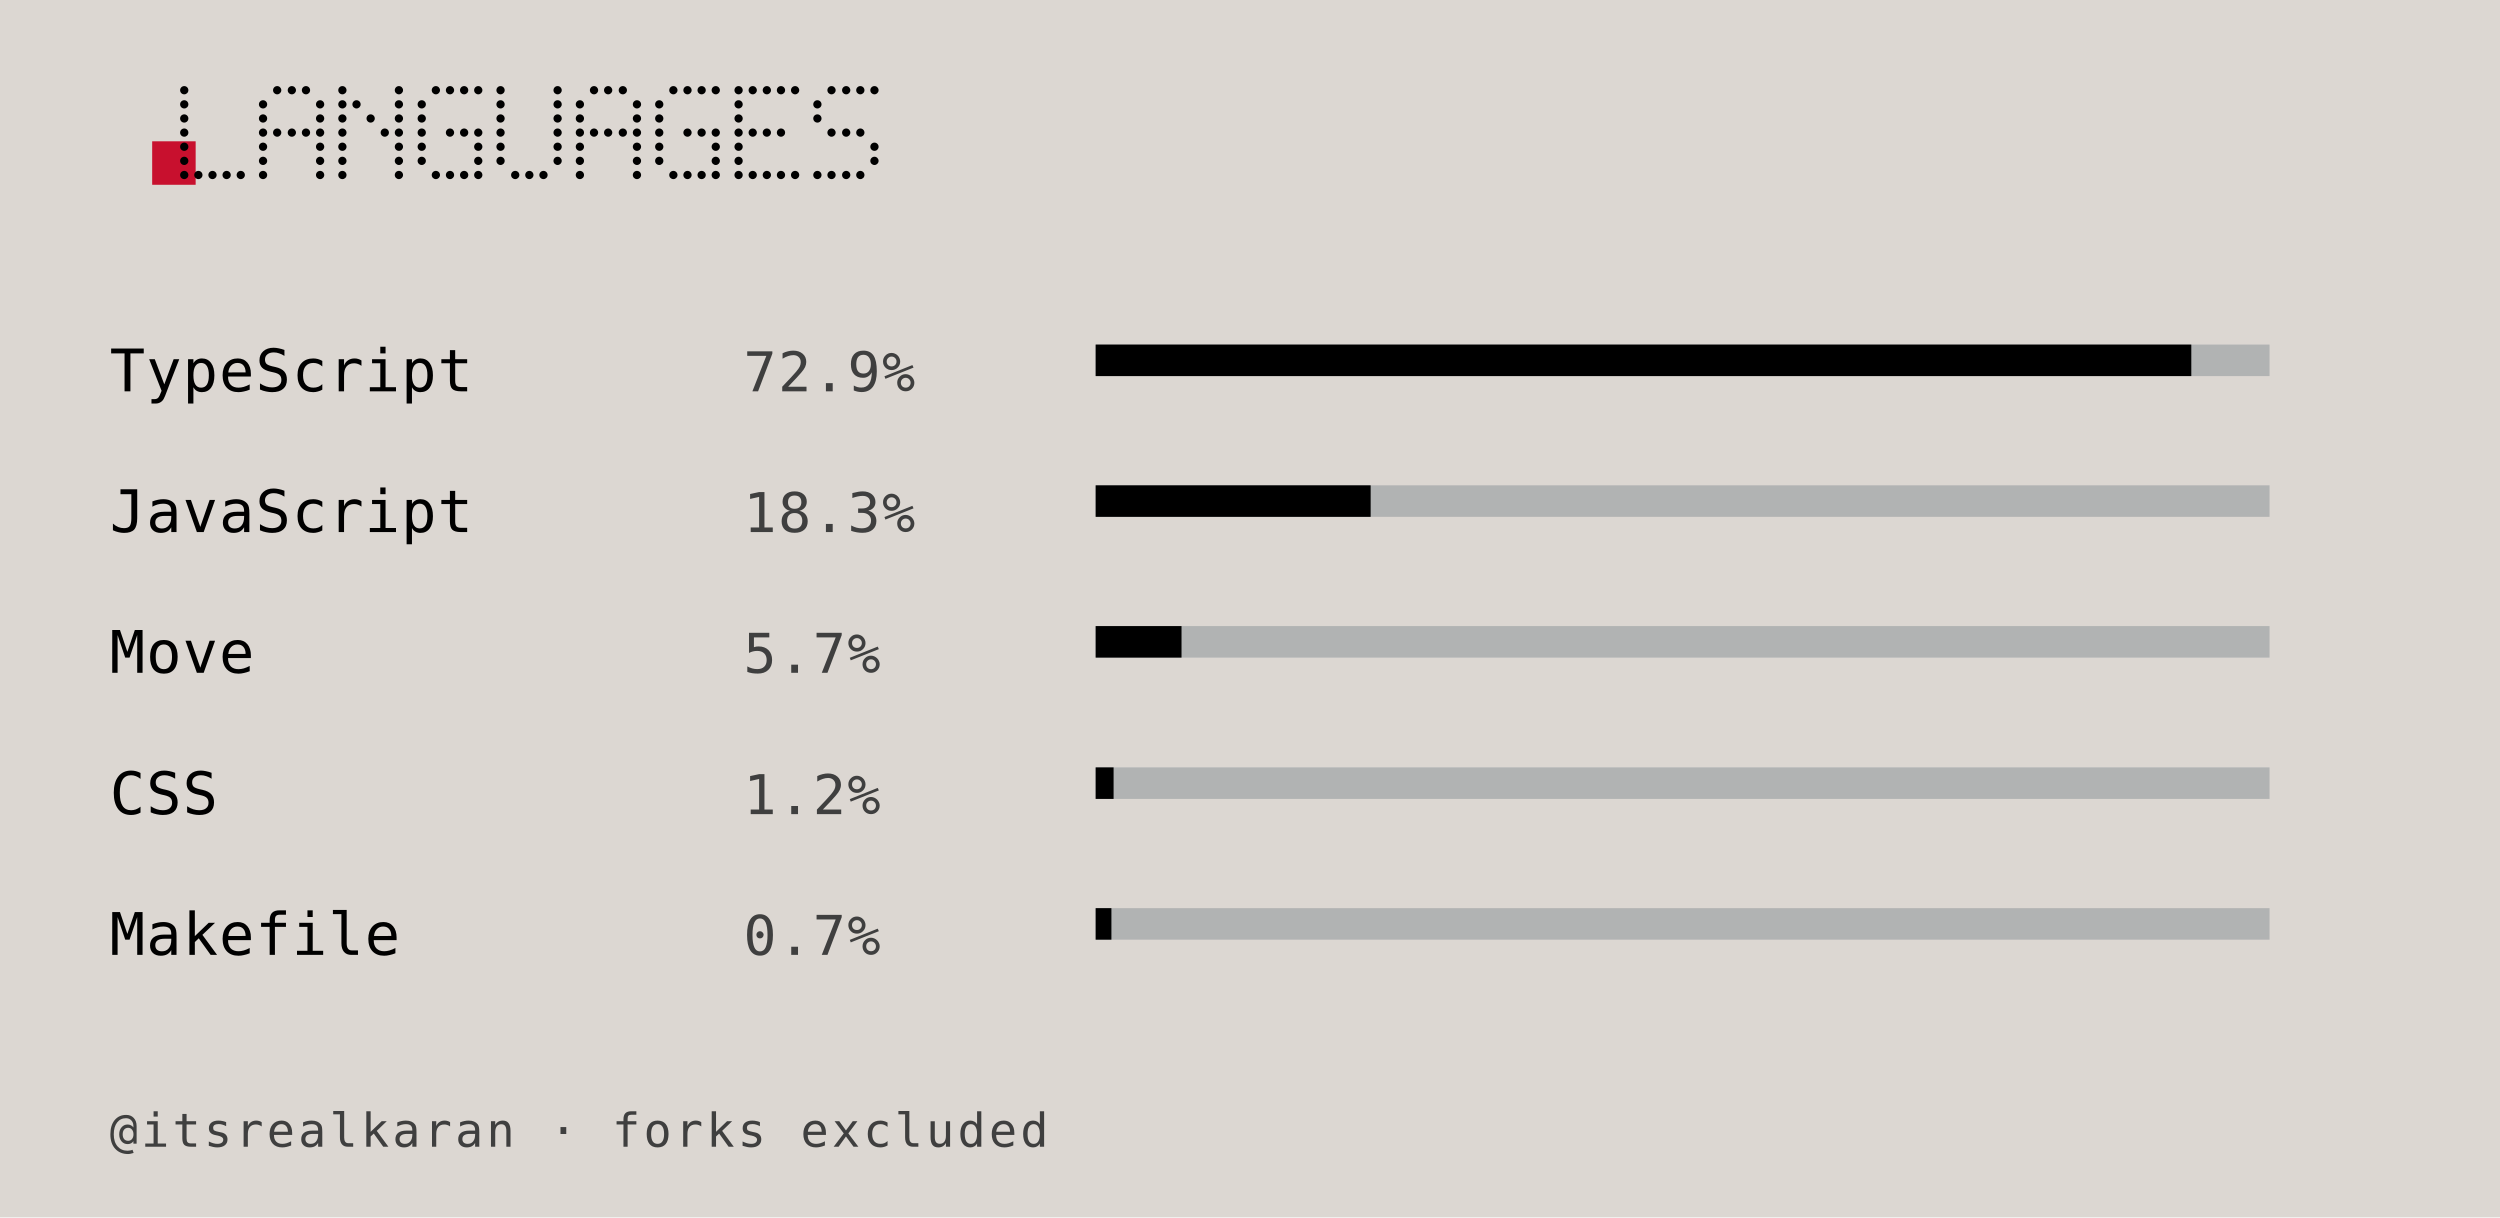
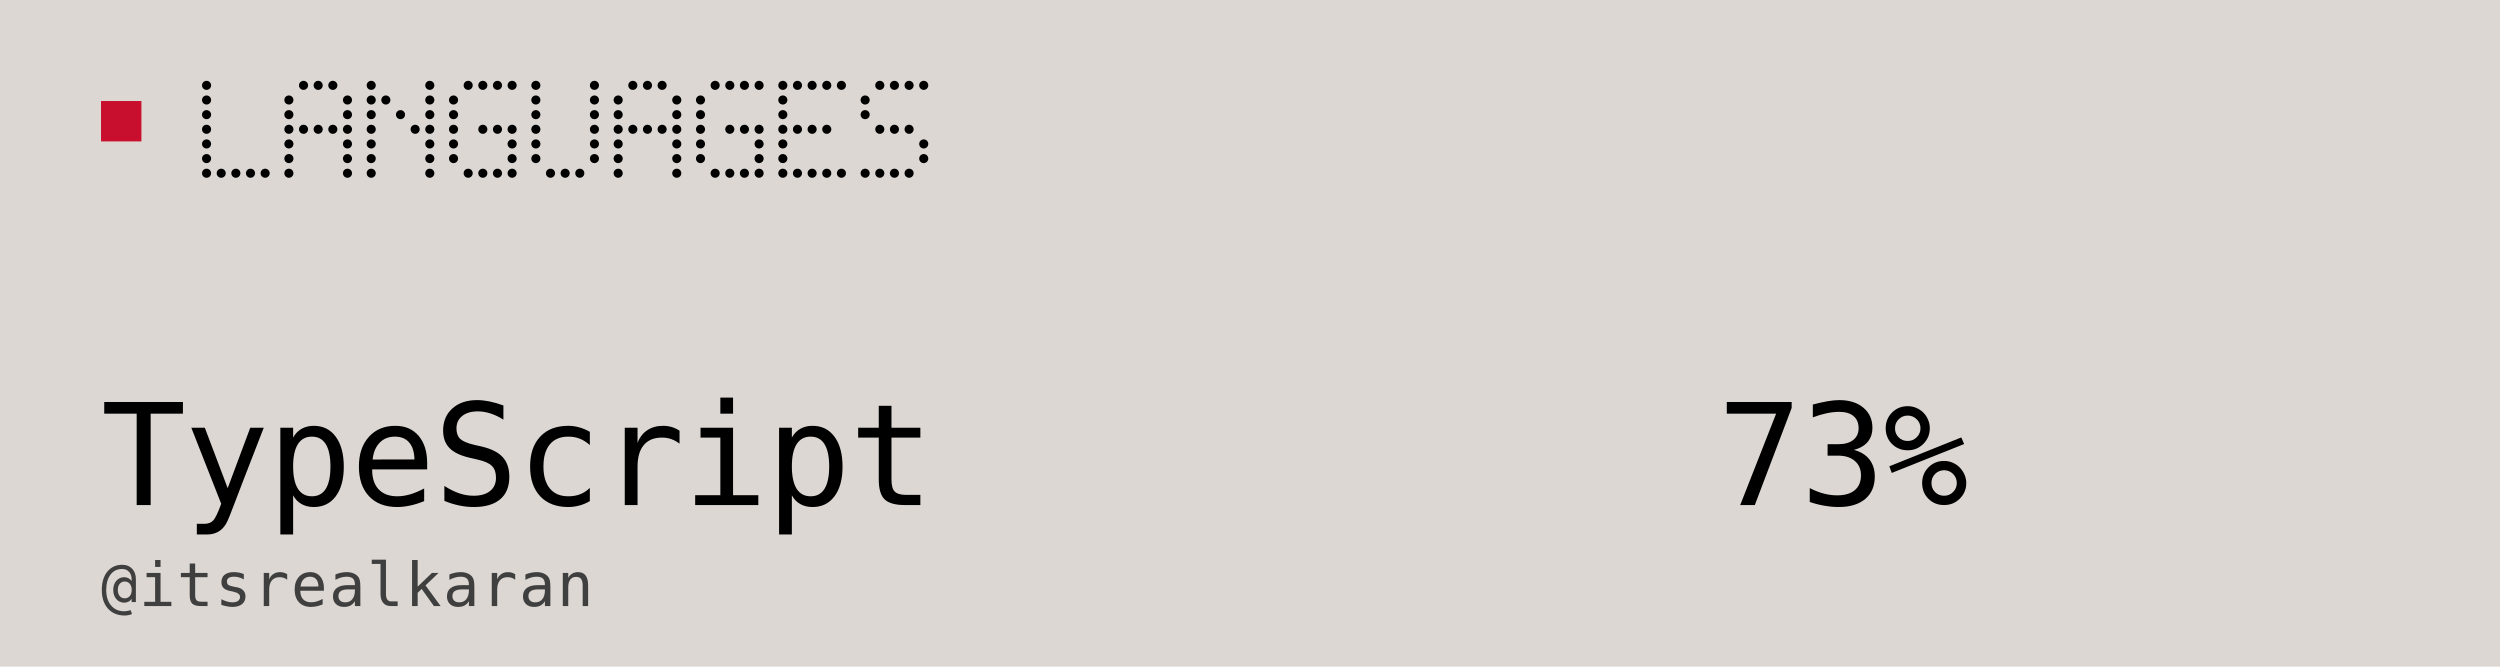
- <svg xmlns="http://www.w3.org/2000/svg" width="460" height="224" viewBox="0 0 460 224" role="img">
-   <rect width="460" height="224" fill="#DCD7D2" />
-   <rect x="28" y="26" width="8" height="8" fill="#C8102E" />
-   <circle cx="33.9" cy="16.6" r="0.76" fill="#000000" />
-   <circle cx="33.9" cy="19.2" r="0.76" fill="#000000" />
-   <circle cx="33.9" cy="21.8" r="0.76" fill="#000000" />
-   <circle cx="33.9" cy="24.4" r="0.76" fill="#000000" />
-   <circle cx="33.9" cy="27.0" r="0.76" fill="#000000" />
-   <circle cx="33.9" cy="29.6" r="0.76" fill="#000000" />
-   <circle cx="33.9" cy="32.2" r="0.76" fill="#000000" />
-   <circle cx="36.5" cy="32.2" r="0.76" fill="#000000" />
-   <circle cx="39.1" cy="32.2" r="0.76" fill="#000000" />
-   <circle cx="41.7" cy="32.2" r="0.76" fill="#000000" />
-   <circle cx="44.3" cy="32.2" r="0.76" fill="#000000" />
-   <circle cx="51.0" cy="16.6" r="0.76" fill="#000000" />
-   <circle cx="53.7" cy="16.6" r="0.76" fill="#000000" />
-   <circle cx="56.3" cy="16.6" r="0.76" fill="#000000" />
-   <circle cx="48.4" cy="19.2" r="0.76" fill="#000000" />
-   <circle cx="58.9" cy="19.2" r="0.76" fill="#000000" />
-   <circle cx="48.4" cy="21.8" r="0.76" fill="#000000" />
-   <circle cx="58.9" cy="21.8" r="0.76" fill="#000000" />
-   <circle cx="48.4" cy="24.4" r="0.76" fill="#000000" />
-   <circle cx="51.0" cy="24.4" r="0.76" fill="#000000" />
-   <circle cx="53.7" cy="24.4" r="0.76" fill="#000000" />
-   <circle cx="56.3" cy="24.4" r="0.76" fill="#000000" />
-   <circle cx="58.9" cy="24.4" r="0.76" fill="#000000" />
-   <circle cx="48.4" cy="27.0" r="0.76" fill="#000000" />
-   <circle cx="58.9" cy="27.0" r="0.76" fill="#000000" />
-   <circle cx="48.4" cy="29.6" r="0.76" fill="#000000" />
-   <circle cx="58.9" cy="29.6" r="0.76" fill="#000000" />
-   <circle cx="48.4" cy="32.2" r="0.76" fill="#000000" />
-   <circle cx="58.9" cy="32.2" r="0.76" fill="#000000" />
-   <circle cx="63.0" cy="16.6" r="0.76" fill="#000000" />
-   <circle cx="73.4" cy="16.6" r="0.76" fill="#000000" />
-   <circle cx="63.0" cy="19.2" r="0.76" fill="#000000" />
-   <circle cx="65.6" cy="19.2" r="0.76" fill="#000000" />
-   <circle cx="73.4" cy="19.2" r="0.76" fill="#000000" />
-   <circle cx="63.0" cy="21.8" r="0.76" fill="#000000" />
-   <circle cx="68.2" cy="21.8" r="0.76" fill="#000000" />
-   <circle cx="73.4" cy="21.8" r="0.76" fill="#000000" />
-   <circle cx="63.0" cy="24.4" r="0.76" fill="#000000" />
-   <circle cx="70.8" cy="24.4" r="0.76" fill="#000000" />
-   <circle cx="73.4" cy="24.4" r="0.76" fill="#000000" />
-   <circle cx="63.0" cy="27.0" r="0.76" fill="#000000" />
-   <circle cx="73.4" cy="27.0" r="0.76" fill="#000000" />
-   <circle cx="63.0" cy="29.6" r="0.76" fill="#000000" />
-   <circle cx="73.4" cy="29.6" r="0.76" fill="#000000" />
-   <circle cx="63.0" cy="32.2" r="0.76" fill="#000000" />
-   <circle cx="73.4" cy="32.2" r="0.76" fill="#000000" />
-   <circle cx="80.2" cy="16.6" r="0.76" fill="#000000" />
-   <circle cx="82.8" cy="16.6" r="0.76" fill="#000000" />
-   <circle cx="85.4" cy="16.6" r="0.76" fill="#000000" />
-   <circle cx="88.0" cy="16.6" r="0.76" fill="#000000" />
-   <circle cx="77.6" cy="19.2" r="0.76" fill="#000000" />
-   <circle cx="77.6" cy="21.8" r="0.76" fill="#000000" />
-   <circle cx="77.6" cy="24.4" r="0.76" fill="#000000" />
-   <circle cx="82.8" cy="24.4" r="0.76" fill="#000000" />
-   <circle cx="85.4" cy="24.4" r="0.76" fill="#000000" />
-   <circle cx="88.0" cy="24.4" r="0.76" fill="#000000" />
-   <circle cx="77.6" cy="27.0" r="0.76" fill="#000000" />
-   <circle cx="88.0" cy="27.0" r="0.76" fill="#000000" />
-   <circle cx="77.6" cy="29.6" r="0.76" fill="#000000" />
-   <circle cx="88.0" cy="29.6" r="0.76" fill="#000000" />
-   <circle cx="80.2" cy="32.2" r="0.76" fill="#000000" />
-   <circle cx="82.8" cy="32.2" r="0.76" fill="#000000" />
-   <circle cx="85.4" cy="32.2" r="0.76" fill="#000000" />
-   <circle cx="88.0" cy="32.2" r="0.76" fill="#000000" />
-   <circle cx="92.1" cy="16.6" r="0.76" fill="#000000" />
-   <circle cx="102.6" cy="16.6" r="0.76" fill="#000000" />
-   <circle cx="92.1" cy="19.2" r="0.76" fill="#000000" />
-   <circle cx="102.6" cy="19.2" r="0.76" fill="#000000" />
-   <circle cx="92.1" cy="21.8" r="0.76" fill="#000000" />
-   <circle cx="102.6" cy="21.8" r="0.76" fill="#000000" />
-   <circle cx="92.1" cy="24.4" r="0.76" fill="#000000" />
-   <circle cx="102.6" cy="24.4" r="0.76" fill="#000000" />
-   <circle cx="92.1" cy="27.0" r="0.76" fill="#000000" />
-   <circle cx="102.6" cy="27.0" r="0.76" fill="#000000" />
-   <circle cx="92.1" cy="29.6" r="0.76" fill="#000000" />
-   <circle cx="102.6" cy="29.6" r="0.76" fill="#000000" />
-   <circle cx="94.8" cy="32.2" r="0.76" fill="#000000" />
-   <circle cx="97.4" cy="32.2" r="0.76" fill="#000000" />
-   <circle cx="100.0" cy="32.2" r="0.76" fill="#000000" />
-   <circle cx="109.3" cy="16.6" r="0.76" fill="#000000" />
-   <circle cx="111.9" cy="16.6" r="0.76" fill="#000000" />
-   <circle cx="114.6" cy="16.6" r="0.76" fill="#000000" />
-   <circle cx="106.7" cy="19.2" r="0.76" fill="#000000" />
-   <circle cx="117.2" cy="19.2" r="0.76" fill="#000000" />
-   <circle cx="106.7" cy="21.8" r="0.76" fill="#000000" />
-   <circle cx="117.2" cy="21.8" r="0.76" fill="#000000" />
-   <circle cx="106.7" cy="24.4" r="0.76" fill="#000000" />
-   <circle cx="109.3" cy="24.4" r="0.76" fill="#000000" />
-   <circle cx="111.9" cy="24.4" r="0.76" fill="#000000" />
-   <circle cx="114.6" cy="24.4" r="0.76" fill="#000000" />
-   <circle cx="117.2" cy="24.4" r="0.76" fill="#000000" />
-   <circle cx="106.7" cy="27.0" r="0.76" fill="#000000" />
-   <circle cx="117.2" cy="27.0" r="0.76" fill="#000000" />
-   <circle cx="106.7" cy="29.6" r="0.76" fill="#000000" />
-   <circle cx="117.2" cy="29.6" r="0.76" fill="#000000" />
-   <circle cx="106.7" cy="32.2" r="0.76" fill="#000000" />
-   <circle cx="117.2" cy="32.2" r="0.76" fill="#000000" />
-   <circle cx="123.9" cy="16.6" r="0.76" fill="#000000" />
-   <circle cx="126.5" cy="16.6" r="0.76" fill="#000000" />
-   <circle cx="129.1" cy="16.6" r="0.76" fill="#000000" />
-   <circle cx="131.7" cy="16.6" r="0.76" fill="#000000" />
-   <circle cx="121.3" cy="19.2" r="0.76" fill="#000000" />
-   <circle cx="121.3" cy="21.8" r="0.76" fill="#000000" />
-   <circle cx="121.3" cy="24.4" r="0.76" fill="#000000" />
-   <circle cx="126.5" cy="24.4" r="0.76" fill="#000000" />
-   <circle cx="129.1" cy="24.4" r="0.76" fill="#000000" />
-   <circle cx="131.7" cy="24.4" r="0.76" fill="#000000" />
-   <circle cx="121.3" cy="27.0" r="0.76" fill="#000000" />
-   <circle cx="131.7" cy="27.0" r="0.76" fill="#000000" />
-   <circle cx="121.3" cy="29.6" r="0.76" fill="#000000" />
-   <circle cx="131.7" cy="29.6" r="0.76" fill="#000000" />
-   <circle cx="123.9" cy="32.2" r="0.76" fill="#000000" />
-   <circle cx="126.5" cy="32.2" r="0.76" fill="#000000" />
-   <circle cx="129.1" cy="32.2" r="0.76" fill="#000000" />
-   <circle cx="131.7" cy="32.2" r="0.76" fill="#000000" />
-   <circle cx="135.9" cy="16.6" r="0.76" fill="#000000" />
-   <circle cx="138.5" cy="16.6" r="0.76" fill="#000000" />
-   <circle cx="141.1" cy="16.6" r="0.76" fill="#000000" />
-   <circle cx="143.7" cy="16.6" r="0.76" fill="#000000" />
-   <circle cx="146.3" cy="16.6" r="0.76" fill="#000000" />
-   <circle cx="135.9" cy="19.2" r="0.76" fill="#000000" />
-   <circle cx="135.9" cy="21.8" r="0.76" fill="#000000" />
-   <circle cx="135.9" cy="24.4" r="0.76" fill="#000000" />
-   <circle cx="138.5" cy="24.4" r="0.76" fill="#000000" />
-   <circle cx="141.1" cy="24.4" r="0.76" fill="#000000" />
-   <circle cx="143.7" cy="24.4" r="0.76" fill="#000000" />
-   <circle cx="135.9" cy="27.0" r="0.76" fill="#000000" />
-   <circle cx="135.9" cy="29.6" r="0.76" fill="#000000" />
-   <circle cx="135.9" cy="32.2" r="0.76" fill="#000000" />
-   <circle cx="138.5" cy="32.2" r="0.76" fill="#000000" />
-   <circle cx="141.1" cy="32.2" r="0.76" fill="#000000" />
-   <circle cx="143.7" cy="32.2" r="0.76" fill="#000000" />
-   <circle cx="146.3" cy="32.2" r="0.76" fill="#000000" />
-   <circle cx="153.0" cy="16.6" r="0.76" fill="#000000" />
-   <circle cx="155.7" cy="16.6" r="0.76" fill="#000000" />
-   <circle cx="158.3" cy="16.6" r="0.76" fill="#000000" />
-   <circle cx="160.9" cy="16.6" r="0.76" fill="#000000" />
-   <circle cx="150.4" cy="19.2" r="0.76" fill="#000000" />
-   <circle cx="150.4" cy="21.8" r="0.76" fill="#000000" />
-   <circle cx="153.0" cy="24.4" r="0.76" fill="#000000" />
-   <circle cx="155.7" cy="24.4" r="0.76" fill="#000000" />
-   <circle cx="158.3" cy="24.4" r="0.76" fill="#000000" />
-   <circle cx="160.9" cy="27.0" r="0.76" fill="#000000" />
-   <circle cx="160.9" cy="29.6" r="0.76" fill="#000000" />
-   <circle cx="150.4" cy="32.2" r="0.76" fill="#000000" />
-   <circle cx="153.0" cy="32.2" r="0.76" fill="#000000" />
-   <circle cx="155.7" cy="32.2" r="0.76" fill="#000000" />
-   <circle cx="158.3" cy="32.2" r="0.76" fill="#000000" />
-   <text x="20.2" y="72.0" fill="#000000" font-family="ui-monospace, Geist Mono, monospace" font-size="10.8" letter-spacing="0.2" dominant-baseline="auto">TypeScript</text>
-   <text x="136.8" y="72.0" fill="#3F3F3F" font-family="ui-monospace, Geist Mono, monospace" font-size="10.1" letter-spacing="0.3" dominant-baseline="auto">72.9%</text>
-   <rect x="201.6" y="63.4" width="216.0" height="5.8" fill="#B1B3B3" />
-   <rect x="201.6" y="63.4" width="201.6" height="5.8" fill="#000000" />
-   <text x="20.2" y="97.9" fill="#000000" font-family="ui-monospace, Geist Mono, monospace" font-size="10.8" letter-spacing="0.2" dominant-baseline="auto">JavaScript</text>
-   <text x="136.8" y="97.9" fill="#3F3F3F" font-family="ui-monospace, Geist Mono, monospace" font-size="10.1" letter-spacing="0.3" dominant-baseline="auto">18.3%</text>
-   <rect x="201.6" y="89.3" width="216.0" height="5.8" fill="#B1B3B3" />
-   <rect x="201.6" y="89.3" width="50.6" height="5.8" fill="#000000" />
-   <text x="20.2" y="123.8" fill="#000000" font-family="ui-monospace, Geist Mono, monospace" font-size="10.8" letter-spacing="0.2" dominant-baseline="auto">Move</text>
-   <text x="136.8" y="123.8" fill="#3F3F3F" font-family="ui-monospace, Geist Mono, monospace" font-size="10.1" letter-spacing="0.3" dominant-baseline="auto">5.7%</text>
-   <rect x="201.6" y="115.2" width="216.0" height="5.8" fill="#B1B3B3" />
-   <rect x="201.6" y="115.2" width="15.8" height="5.8" fill="#000000" />
-   <text x="20.2" y="149.8" fill="#000000" font-family="ui-monospace, Geist Mono, monospace" font-size="10.8" letter-spacing="0.2" dominant-baseline="auto">CSS</text>
-   <text x="136.8" y="149.8" fill="#3F3F3F" font-family="ui-monospace, Geist Mono, monospace" font-size="10.1" letter-spacing="0.3" dominant-baseline="auto">1.2%</text>
-   <rect x="201.6" y="141.2" width="216.0" height="5.8" fill="#B1B3B3" />
-   <rect x="201.6" y="141.2" width="3.3" height="5.8" fill="#000000" />
-   <text x="20.2" y="175.7" fill="#000000" font-family="ui-monospace, Geist Mono, monospace" font-size="10.8" letter-spacing="0.2" dominant-baseline="auto">Makefile</text>
-   <text x="136.8" y="175.7" fill="#3F3F3F" font-family="ui-monospace, Geist Mono, monospace" font-size="10.1" letter-spacing="0.3" dominant-baseline="auto">0.7%</text>
-   <rect x="201.6" y="167.1" width="216.0" height="5.8" fill="#B1B3B3" />
-   <rect x="201.6" y="167.1" width="2.9" height="5.8" fill="#000000" />
-   <text x="20.2" y="211.0" fill="#3F3F3F" font-family="ui-monospace, Geist Mono, monospace" font-size="8.6" letter-spacing="0.6" dominant-baseline="auto">@itsrealkaran · forks excluded</text>
+ <svg xmlns="http://www.w3.org/2000/svg" width="495" height="132" viewBox="0 0 495 132" role="img">
+   <rect width="495" height="132" fill="#DCD7D2" />
+   <rect x="20" y="20" width="8" height="8" fill="#C8102E" />
+   <circle cx="40.9" cy="16.9" r="0.90" fill="#000000" />
+   <circle cx="40.9" cy="19.8" r="0.90" fill="#000000" />
+   <circle cx="40.9" cy="22.7" r="0.90" fill="#000000" />
+   <circle cx="40.9" cy="25.6" r="0.90" fill="#000000" />
+   <circle cx="40.9" cy="28.5" r="0.90" fill="#000000" />
+   <circle cx="40.9" cy="31.4" r="0.90" fill="#000000" />
+   <circle cx="40.9" cy="34.3" r="0.90" fill="#000000" />
+   <circle cx="43.8" cy="34.3" r="0.90" fill="#000000" />
+   <circle cx="46.7" cy="34.3" r="0.90" fill="#000000" />
+   <circle cx="49.6" cy="34.3" r="0.90" fill="#000000" />
+   <circle cx="52.5" cy="34.3" r="0.90" fill="#000000" />
+   <circle cx="60.1" cy="16.9" r="0.90" fill="#000000" />
+   <circle cx="63.0" cy="16.9" r="0.90" fill="#000000" />
+   <circle cx="65.9" cy="16.9" r="0.90" fill="#000000" />
+   <circle cx="57.2" cy="19.8" r="0.90" fill="#000000" />
+   <circle cx="68.8" cy="19.8" r="0.90" fill="#000000" />
+   <circle cx="57.2" cy="22.7" r="0.90" fill="#000000" />
+   <circle cx="68.8" cy="22.7" r="0.90" fill="#000000" />
+   <circle cx="57.2" cy="25.6" r="0.90" fill="#000000" />
+   <circle cx="60.1" cy="25.6" r="0.90" fill="#000000" />
+   <circle cx="63.0" cy="25.6" r="0.90" fill="#000000" />
+   <circle cx="65.9" cy="25.6" r="0.90" fill="#000000" />
+   <circle cx="68.8" cy="25.6" r="0.90" fill="#000000" />
+   <circle cx="57.2" cy="28.5" r="0.90" fill="#000000" />
+   <circle cx="68.8" cy="28.5" r="0.90" fill="#000000" />
+   <circle cx="57.2" cy="31.4" r="0.90" fill="#000000" />
+   <circle cx="68.8" cy="31.4" r="0.90" fill="#000000" />
+   <circle cx="57.2" cy="34.3" r="0.90" fill="#000000" />
+   <circle cx="68.8" cy="34.3" r="0.90" fill="#000000" />
+   <circle cx="73.5" cy="16.9" r="0.90" fill="#000000" />
+   <circle cx="85.1" cy="16.9" r="0.90" fill="#000000" />
+   <circle cx="73.5" cy="19.8" r="0.90" fill="#000000" />
+   <circle cx="76.4" cy="19.8" r="0.90" fill="#000000" />
+   <circle cx="85.1" cy="19.8" r="0.90" fill="#000000" />
+   <circle cx="73.5" cy="22.7" r="0.90" fill="#000000" />
+   <circle cx="79.3" cy="22.7" r="0.90" fill="#000000" />
+   <circle cx="85.1" cy="22.7" r="0.90" fill="#000000" />
+   <circle cx="73.5" cy="25.6" r="0.90" fill="#000000" />
+   <circle cx="82.2" cy="25.6" r="0.90" fill="#000000" />
+   <circle cx="85.1" cy="25.6" r="0.90" fill="#000000" />
+   <circle cx="73.5" cy="28.5" r="0.90" fill="#000000" />
+   <circle cx="85.1" cy="28.5" r="0.90" fill="#000000" />
+   <circle cx="73.5" cy="31.4" r="0.90" fill="#000000" />
+   <circle cx="85.1" cy="31.4" r="0.90" fill="#000000" />
+   <circle cx="73.5" cy="34.3" r="0.90" fill="#000000" />
+   <circle cx="85.1" cy="34.3" r="0.90" fill="#000000" />
+   <circle cx="92.7" cy="16.9" r="0.90" fill="#000000" />
+   <circle cx="95.6" cy="16.9" r="0.90" fill="#000000" />
+   <circle cx="98.5" cy="16.9" r="0.90" fill="#000000" />
+   <circle cx="101.4" cy="16.9" r="0.90" fill="#000000" />
+   <circle cx="89.8" cy="19.8" r="0.90" fill="#000000" />
+   <circle cx="89.8" cy="22.7" r="0.90" fill="#000000" />
+   <circle cx="89.8" cy="25.6" r="0.90" fill="#000000" />
+   <circle cx="95.6" cy="25.6" r="0.90" fill="#000000" />
+   <circle cx="98.5" cy="25.6" r="0.90" fill="#000000" />
+   <circle cx="101.4" cy="25.6" r="0.90" fill="#000000" />
+   <circle cx="89.8" cy="28.5" r="0.90" fill="#000000" />
+   <circle cx="101.4" cy="28.5" r="0.90" fill="#000000" />
+   <circle cx="89.8" cy="31.4" r="0.90" fill="#000000" />
+   <circle cx="101.4" cy="31.4" r="0.90" fill="#000000" />
+   <circle cx="92.7" cy="34.3" r="0.90" fill="#000000" />
+   <circle cx="95.6" cy="34.3" r="0.90" fill="#000000" />
+   <circle cx="98.5" cy="34.3" r="0.90" fill="#000000" />
+   <circle cx="101.4" cy="34.3" r="0.90" fill="#000000" />
+   <circle cx="106.1" cy="16.9" r="0.90" fill="#000000" />
+   <circle cx="117.7" cy="16.9" r="0.90" fill="#000000" />
+   <circle cx="106.1" cy="19.8" r="0.90" fill="#000000" />
+   <circle cx="117.7" cy="19.8" r="0.90" fill="#000000" />
+   <circle cx="106.1" cy="22.7" r="0.90" fill="#000000" />
+   <circle cx="117.7" cy="22.7" r="0.90" fill="#000000" />
+   <circle cx="106.1" cy="25.6" r="0.90" fill="#000000" />
+   <circle cx="117.7" cy="25.6" r="0.90" fill="#000000" />
+   <circle cx="106.1" cy="28.5" r="0.90" fill="#000000" />
+   <circle cx="117.7" cy="28.5" r="0.90" fill="#000000" />
+   <circle cx="106.1" cy="31.4" r="0.90" fill="#000000" />
+   <circle cx="117.7" cy="31.4" r="0.90" fill="#000000" />
+   <circle cx="109.0" cy="34.3" r="0.90" fill="#000000" />
+   <circle cx="111.9" cy="34.3" r="0.90" fill="#000000" />
+   <circle cx="114.8" cy="34.3" r="0.90" fill="#000000" />
+   <circle cx="125.3" cy="16.9" r="0.90" fill="#000000" />
+   <circle cx="128.2" cy="16.9" r="0.90" fill="#000000" />
+   <circle cx="131.1" cy="16.9" r="0.90" fill="#000000" />
+   <circle cx="122.4" cy="19.8" r="0.90" fill="#000000" />
+   <circle cx="134.0" cy="19.8" r="0.90" fill="#000000" />
+   <circle cx="122.4" cy="22.7" r="0.90" fill="#000000" />
+   <circle cx="134.0" cy="22.7" r="0.90" fill="#000000" />
+   <circle cx="122.4" cy="25.6" r="0.90" fill="#000000" />
+   <circle cx="125.3" cy="25.6" r="0.90" fill="#000000" />
+   <circle cx="128.2" cy="25.6" r="0.90" fill="#000000" />
+   <circle cx="131.1" cy="25.6" r="0.90" fill="#000000" />
+   <circle cx="134.0" cy="25.6" r="0.90" fill="#000000" />
+   <circle cx="122.4" cy="28.5" r="0.90" fill="#000000" />
+   <circle cx="134.0" cy="28.5" r="0.90" fill="#000000" />
+   <circle cx="122.4" cy="31.4" r="0.90" fill="#000000" />
+   <circle cx="134.0" cy="31.4" r="0.90" fill="#000000" />
+   <circle cx="122.4" cy="34.3" r="0.90" fill="#000000" />
+   <circle cx="134.0" cy="34.3" r="0.90" fill="#000000" />
+   <circle cx="141.6" cy="16.9" r="0.90" fill="#000000" />
+   <circle cx="144.5" cy="16.9" r="0.90" fill="#000000" />
+   <circle cx="147.4" cy="16.9" r="0.90" fill="#000000" />
+   <circle cx="150.3" cy="16.9" r="0.90" fill="#000000" />
+   <circle cx="138.7" cy="19.8" r="0.90" fill="#000000" />
+   <circle cx="138.7" cy="22.7" r="0.90" fill="#000000" />
+   <circle cx="138.7" cy="25.6" r="0.90" fill="#000000" />
+   <circle cx="144.5" cy="25.6" r="0.90" fill="#000000" />
+   <circle cx="147.4" cy="25.6" r="0.90" fill="#000000" />
+   <circle cx="150.3" cy="25.6" r="0.90" fill="#000000" />
+   <circle cx="138.7" cy="28.5" r="0.90" fill="#000000" />
+   <circle cx="150.3" cy="28.5" r="0.90" fill="#000000" />
+   <circle cx="138.7" cy="31.4" r="0.90" fill="#000000" />
+   <circle cx="150.3" cy="31.4" r="0.90" fill="#000000" />
+   <circle cx="141.6" cy="34.3" r="0.90" fill="#000000" />
+   <circle cx="144.5" cy="34.3" r="0.90" fill="#000000" />
+   <circle cx="147.4" cy="34.3" r="0.90" fill="#000000" />
+   <circle cx="150.3" cy="34.3" r="0.90" fill="#000000" />
+   <circle cx="155.0" cy="16.9" r="0.90" fill="#000000" />
+   <circle cx="157.9" cy="16.9" r="0.90" fill="#000000" />
+   <circle cx="160.8" cy="16.9" r="0.90" fill="#000000" />
+   <circle cx="163.7" cy="16.9" r="0.90" fill="#000000" />
+   <circle cx="166.6" cy="16.9" r="0.90" fill="#000000" />
+   <circle cx="155.0" cy="19.8" r="0.90" fill="#000000" />
+   <circle cx="155.0" cy="22.7" r="0.90" fill="#000000" />
+   <circle cx="155.0" cy="25.6" r="0.90" fill="#000000" />
+   <circle cx="157.9" cy="25.6" r="0.90" fill="#000000" />
+   <circle cx="160.8" cy="25.6" r="0.90" fill="#000000" />
+   <circle cx="163.7" cy="25.6" r="0.90" fill="#000000" />
+   <circle cx="155.0" cy="28.5" r="0.90" fill="#000000" />
+   <circle cx="155.0" cy="31.4" r="0.90" fill="#000000" />
+   <circle cx="155.0" cy="34.3" r="0.90" fill="#000000" />
+   <circle cx="157.9" cy="34.3" r="0.90" fill="#000000" />
+   <circle cx="160.8" cy="34.3" r="0.90" fill="#000000" />
+   <circle cx="163.7" cy="34.3" r="0.90" fill="#000000" />
+   <circle cx="166.6" cy="34.3" r="0.90" fill="#000000" />
+   <circle cx="174.2" cy="16.9" r="0.90" fill="#000000" />
+   <circle cx="177.1" cy="16.9" r="0.90" fill="#000000" />
+   <circle cx="180.0" cy="16.9" r="0.90" fill="#000000" />
+   <circle cx="182.9" cy="16.9" r="0.90" fill="#000000" />
+   <circle cx="171.3" cy="19.8" r="0.90" fill="#000000" />
+   <circle cx="171.3" cy="22.7" r="0.90" fill="#000000" />
+   <circle cx="174.2" cy="25.6" r="0.90" fill="#000000" />
+   <circle cx="177.1" cy="25.6" r="0.90" fill="#000000" />
+   <circle cx="180.0" cy="25.6" r="0.90" fill="#000000" />
+   <circle cx="182.9" cy="28.5" r="0.90" fill="#000000" />
+   <circle cx="182.9" cy="31.4" r="0.90" fill="#000000" />
+   <circle cx="171.3" cy="34.3" r="0.90" fill="#000000" />
+   <circle cx="174.2" cy="34.3" r="0.90" fill="#000000" />
+   <circle cx="177.1" cy="34.3" r="0.90" fill="#000000" />
+   <circle cx="180.0" cy="34.3" r="0.90" fill="#000000" />
+   <text x="20" y="100" fill="#000000" font-family="ui-monospace, Geist Mono, monospace" font-size="28" letter-spacing="-0.4" dominant-baseline="auto">TypeScript</text>
+   <text x="340" y="100" fill="#000000" font-family="ui-monospace, Geist Mono, monospace" font-size="28" letter-spacing="-0.4" dominant-baseline="auto">73%</text>
+   <text x="20" y="120" fill="#3F3F3F" font-family="ui-monospace, Geist Mono, monospace" font-size="12" letter-spacing="0.3" dominant-baseline="auto">@itsrealkaran</text>
</svg>
